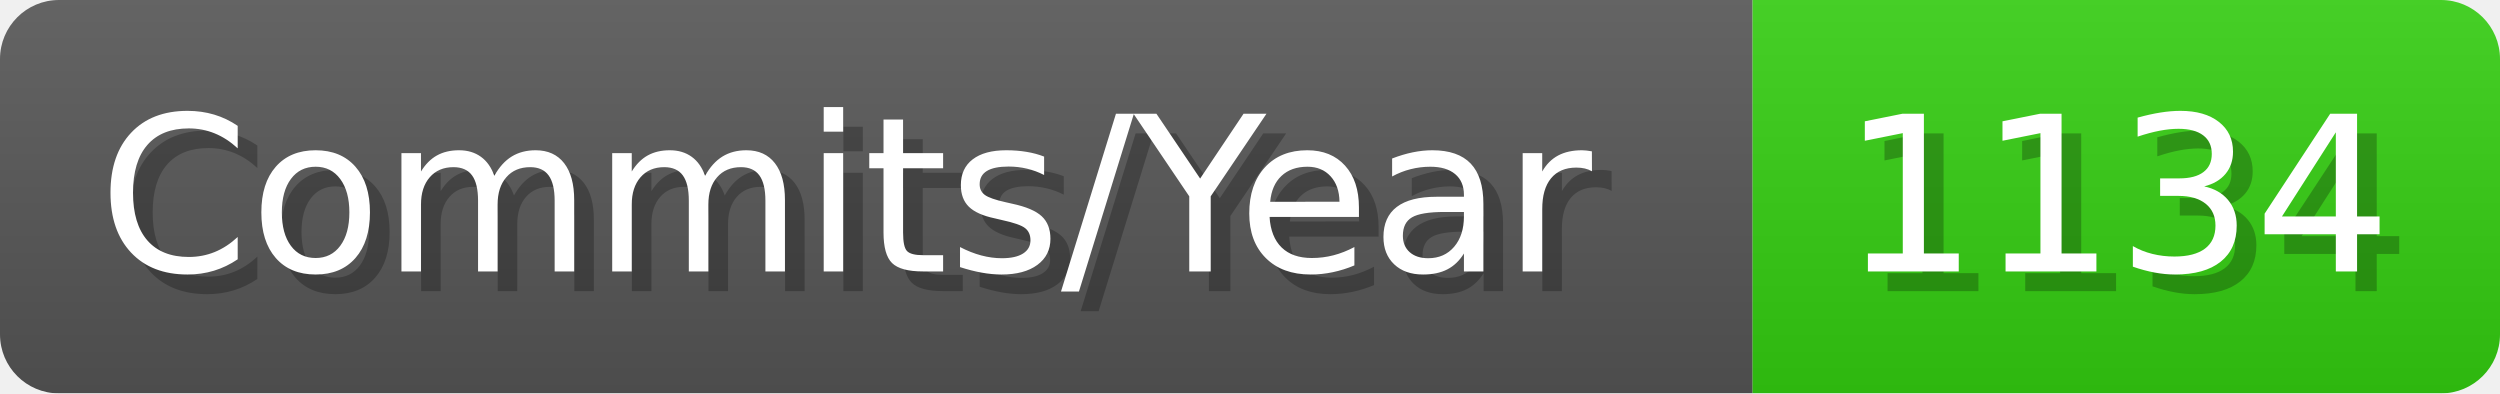
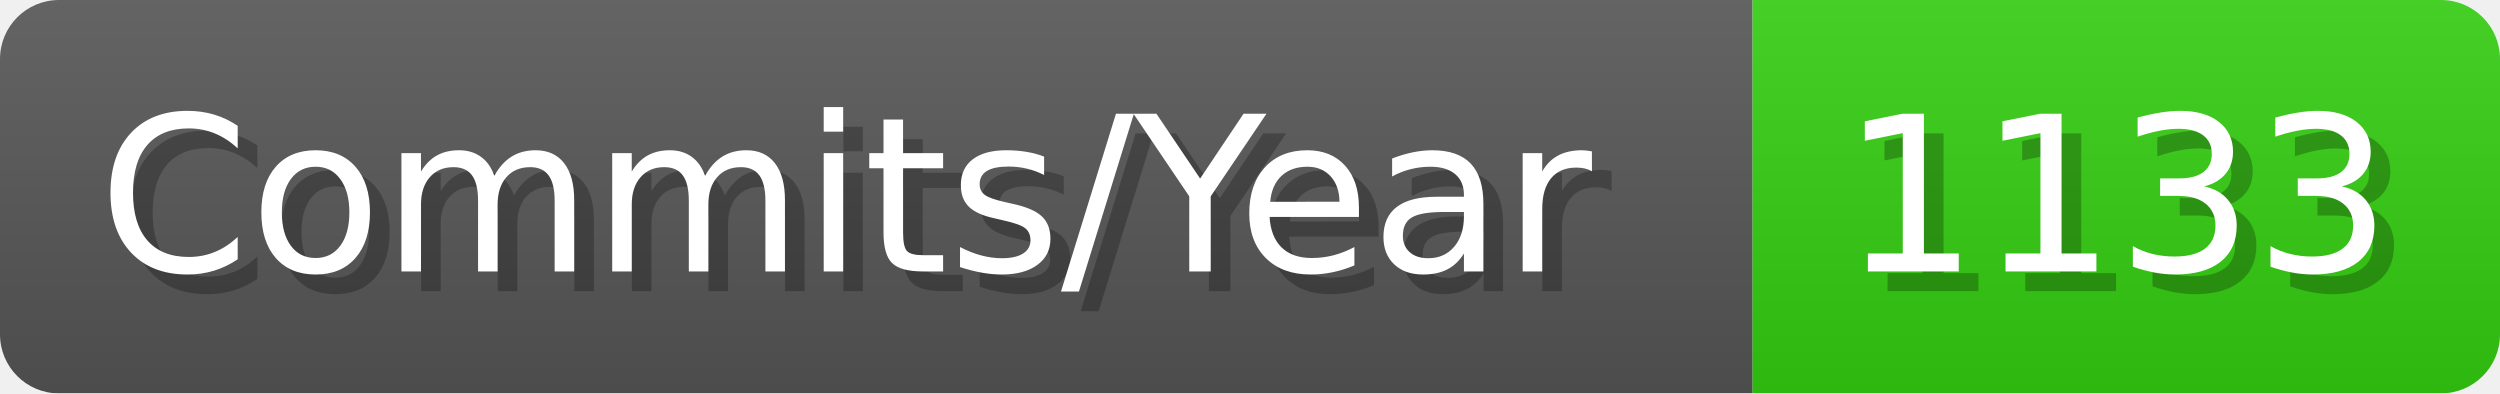
- <svg xmlns="http://www.w3.org/2000/svg" width="127.1" height="20" viewBox="0 0 1271 200" role="img" aria-label="Commits/Year: 1134">
+ <svg xmlns="http://www.w3.org/2000/svg" width="127.1" height="20" viewBox="0 0 1271 200" role="img" aria-label="Commits/Year: 1133">
  <linearGradient id="aUPdi" x2="0" y2="100%">
    <stop offset="0" stop-opacity=".1" stop-color="#EEE" />
    <stop offset="1" stop-opacity=".1" />
  </linearGradient>
  <mask id="WfAiQ">
    <rect width="1271" height="200" rx="30" fill="#FFF" />
  </mask>
  <g mask="url(#WfAiQ)">
    <rect width="891" height="200" fill="#555" />
    <rect width="380" height="200" fill="#3C1" x="891" />
    <rect width="1271" height="200" fill="url(#aUPdi)" />
  </g>
  <g aria-hidden="true" fill="#fff" text-anchor="start" font-family="Verdana,DejaVu Sans,sans-serif" font-size="110">
    <text x="60" y="148" textLength="791" fill="#000" opacity="0.25">Commits/Year</text>
    <text x="50" y="138" textLength="791">Commits/Year</text>
-     <text x="946" y="148" textLength="280" fill="#000" opacity="0.25">1134</text>
-     <text x="936" y="138" textLength="280">1134</text>
+     <text x="946" y="148" textLength="280" fill="#000" opacity="0.25">1133</text>
+     <text x="936" y="138" textLength="280">1133</text>
  </g>
</svg>
